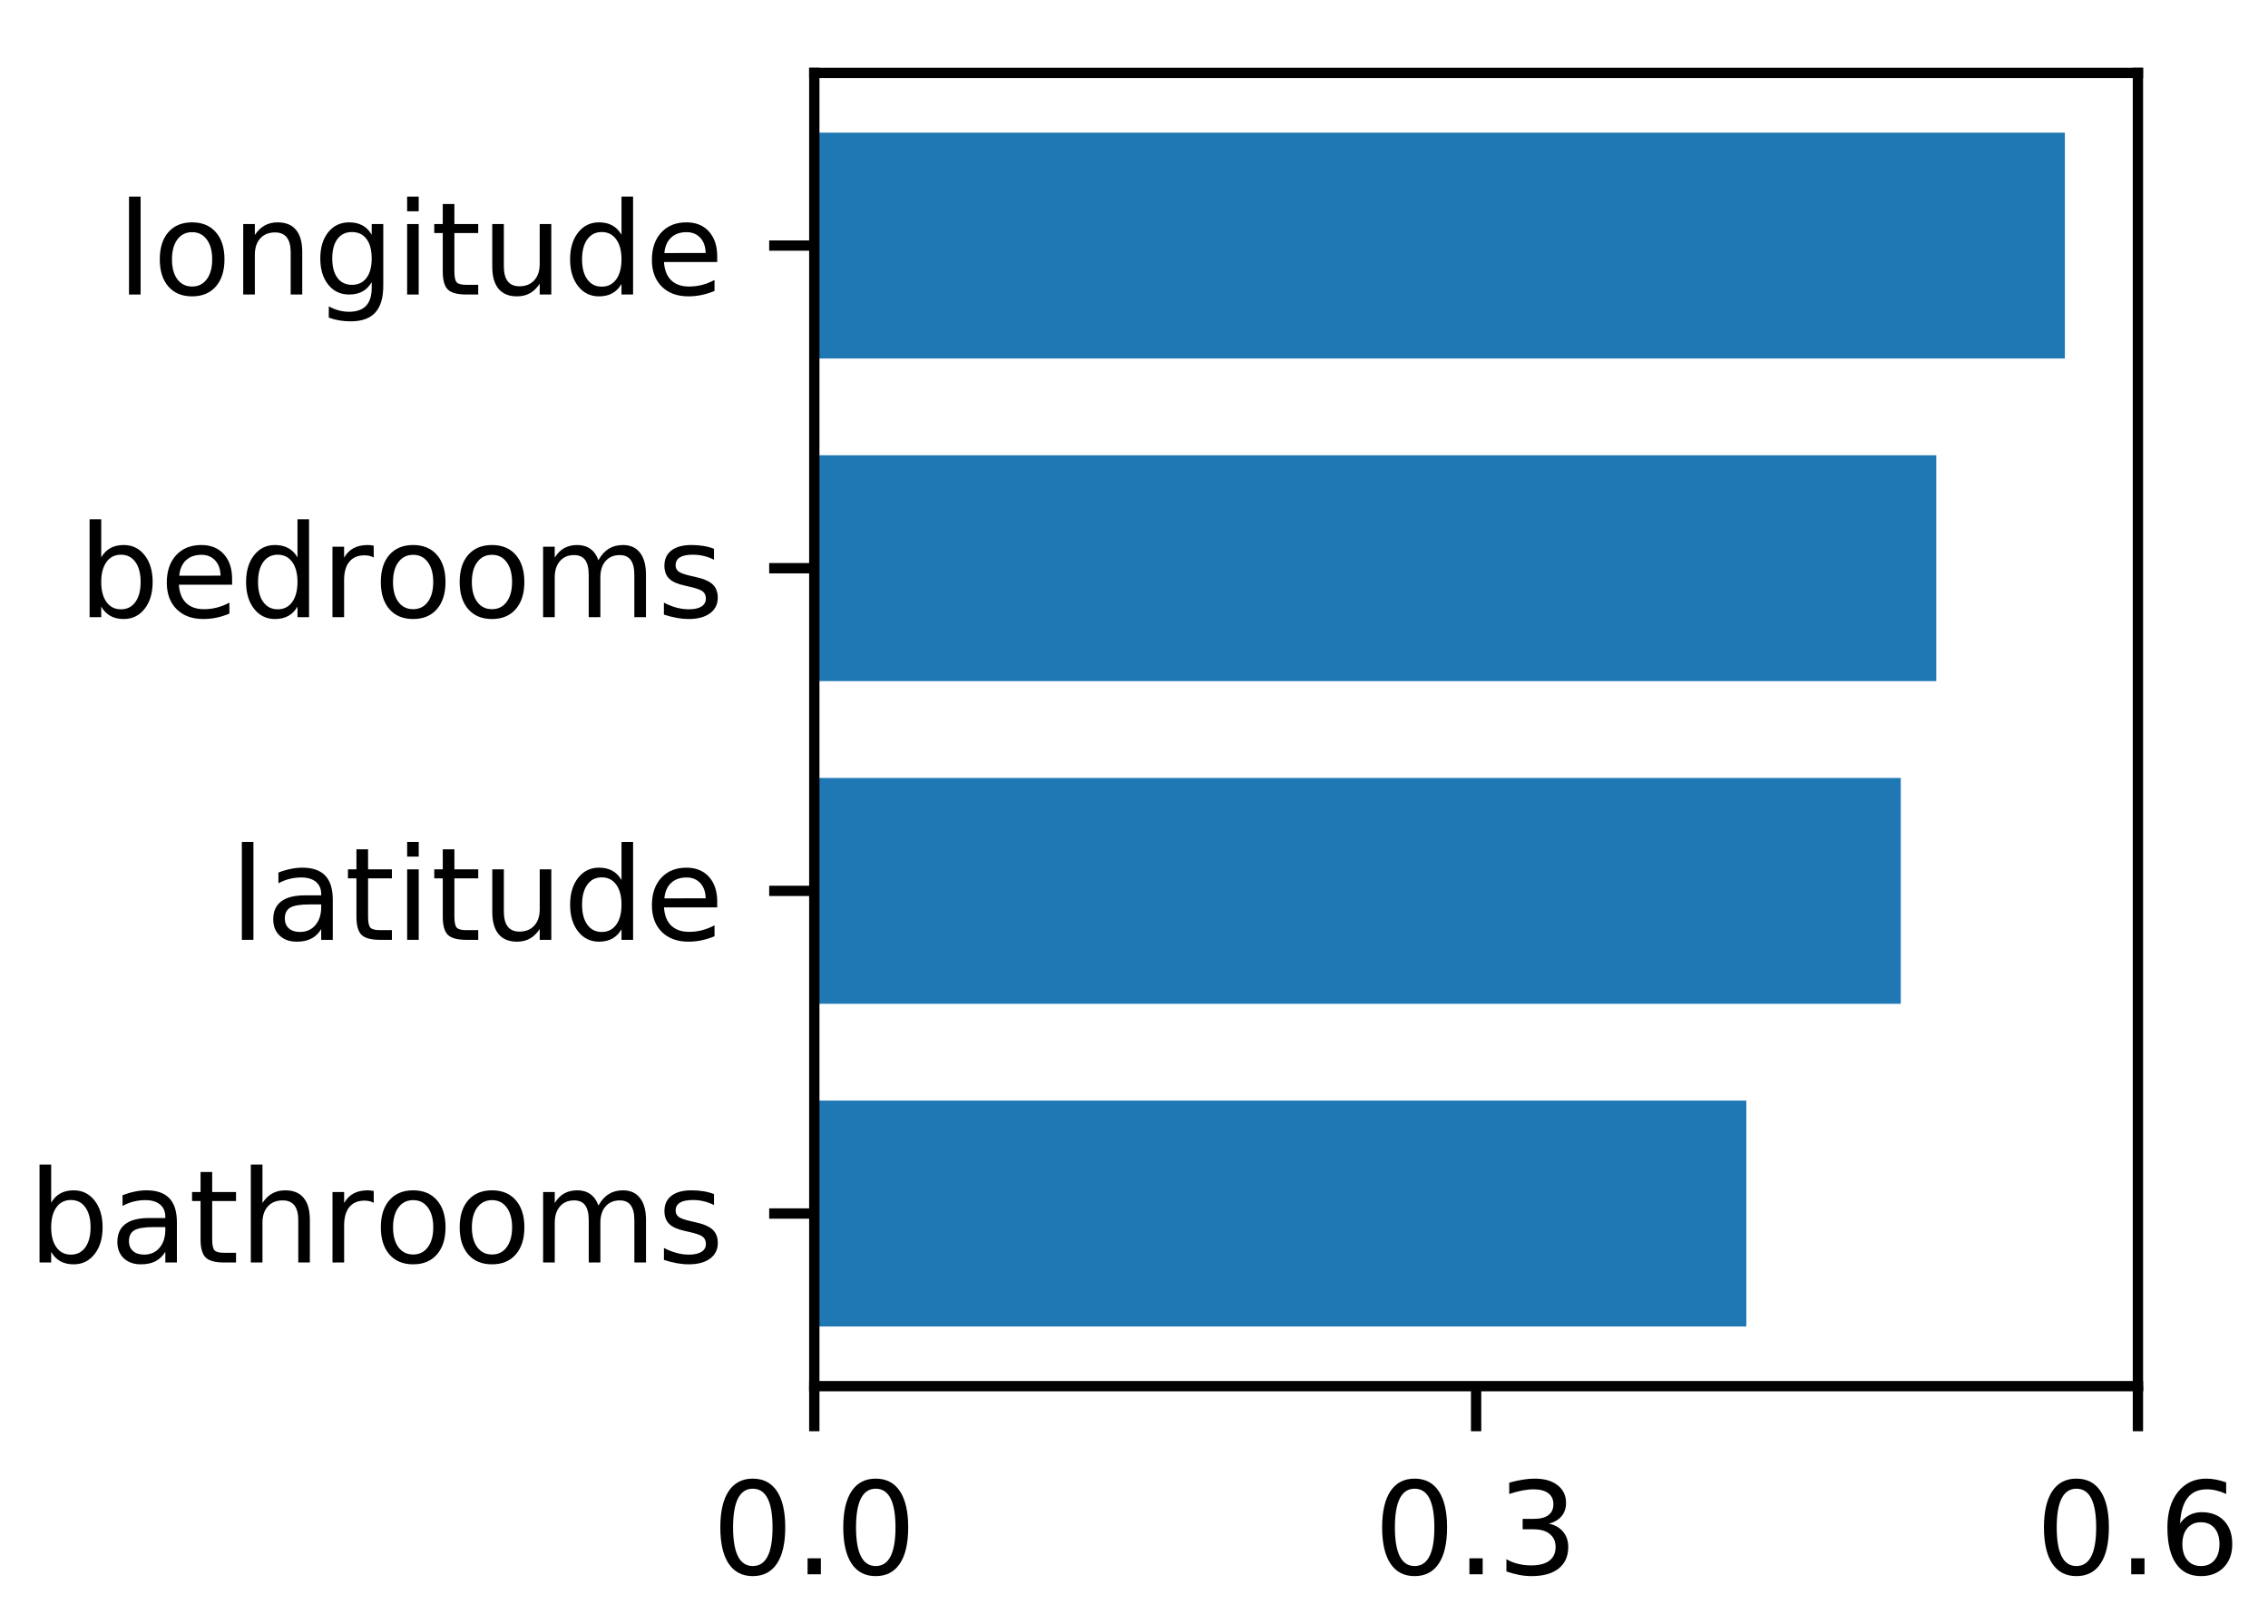
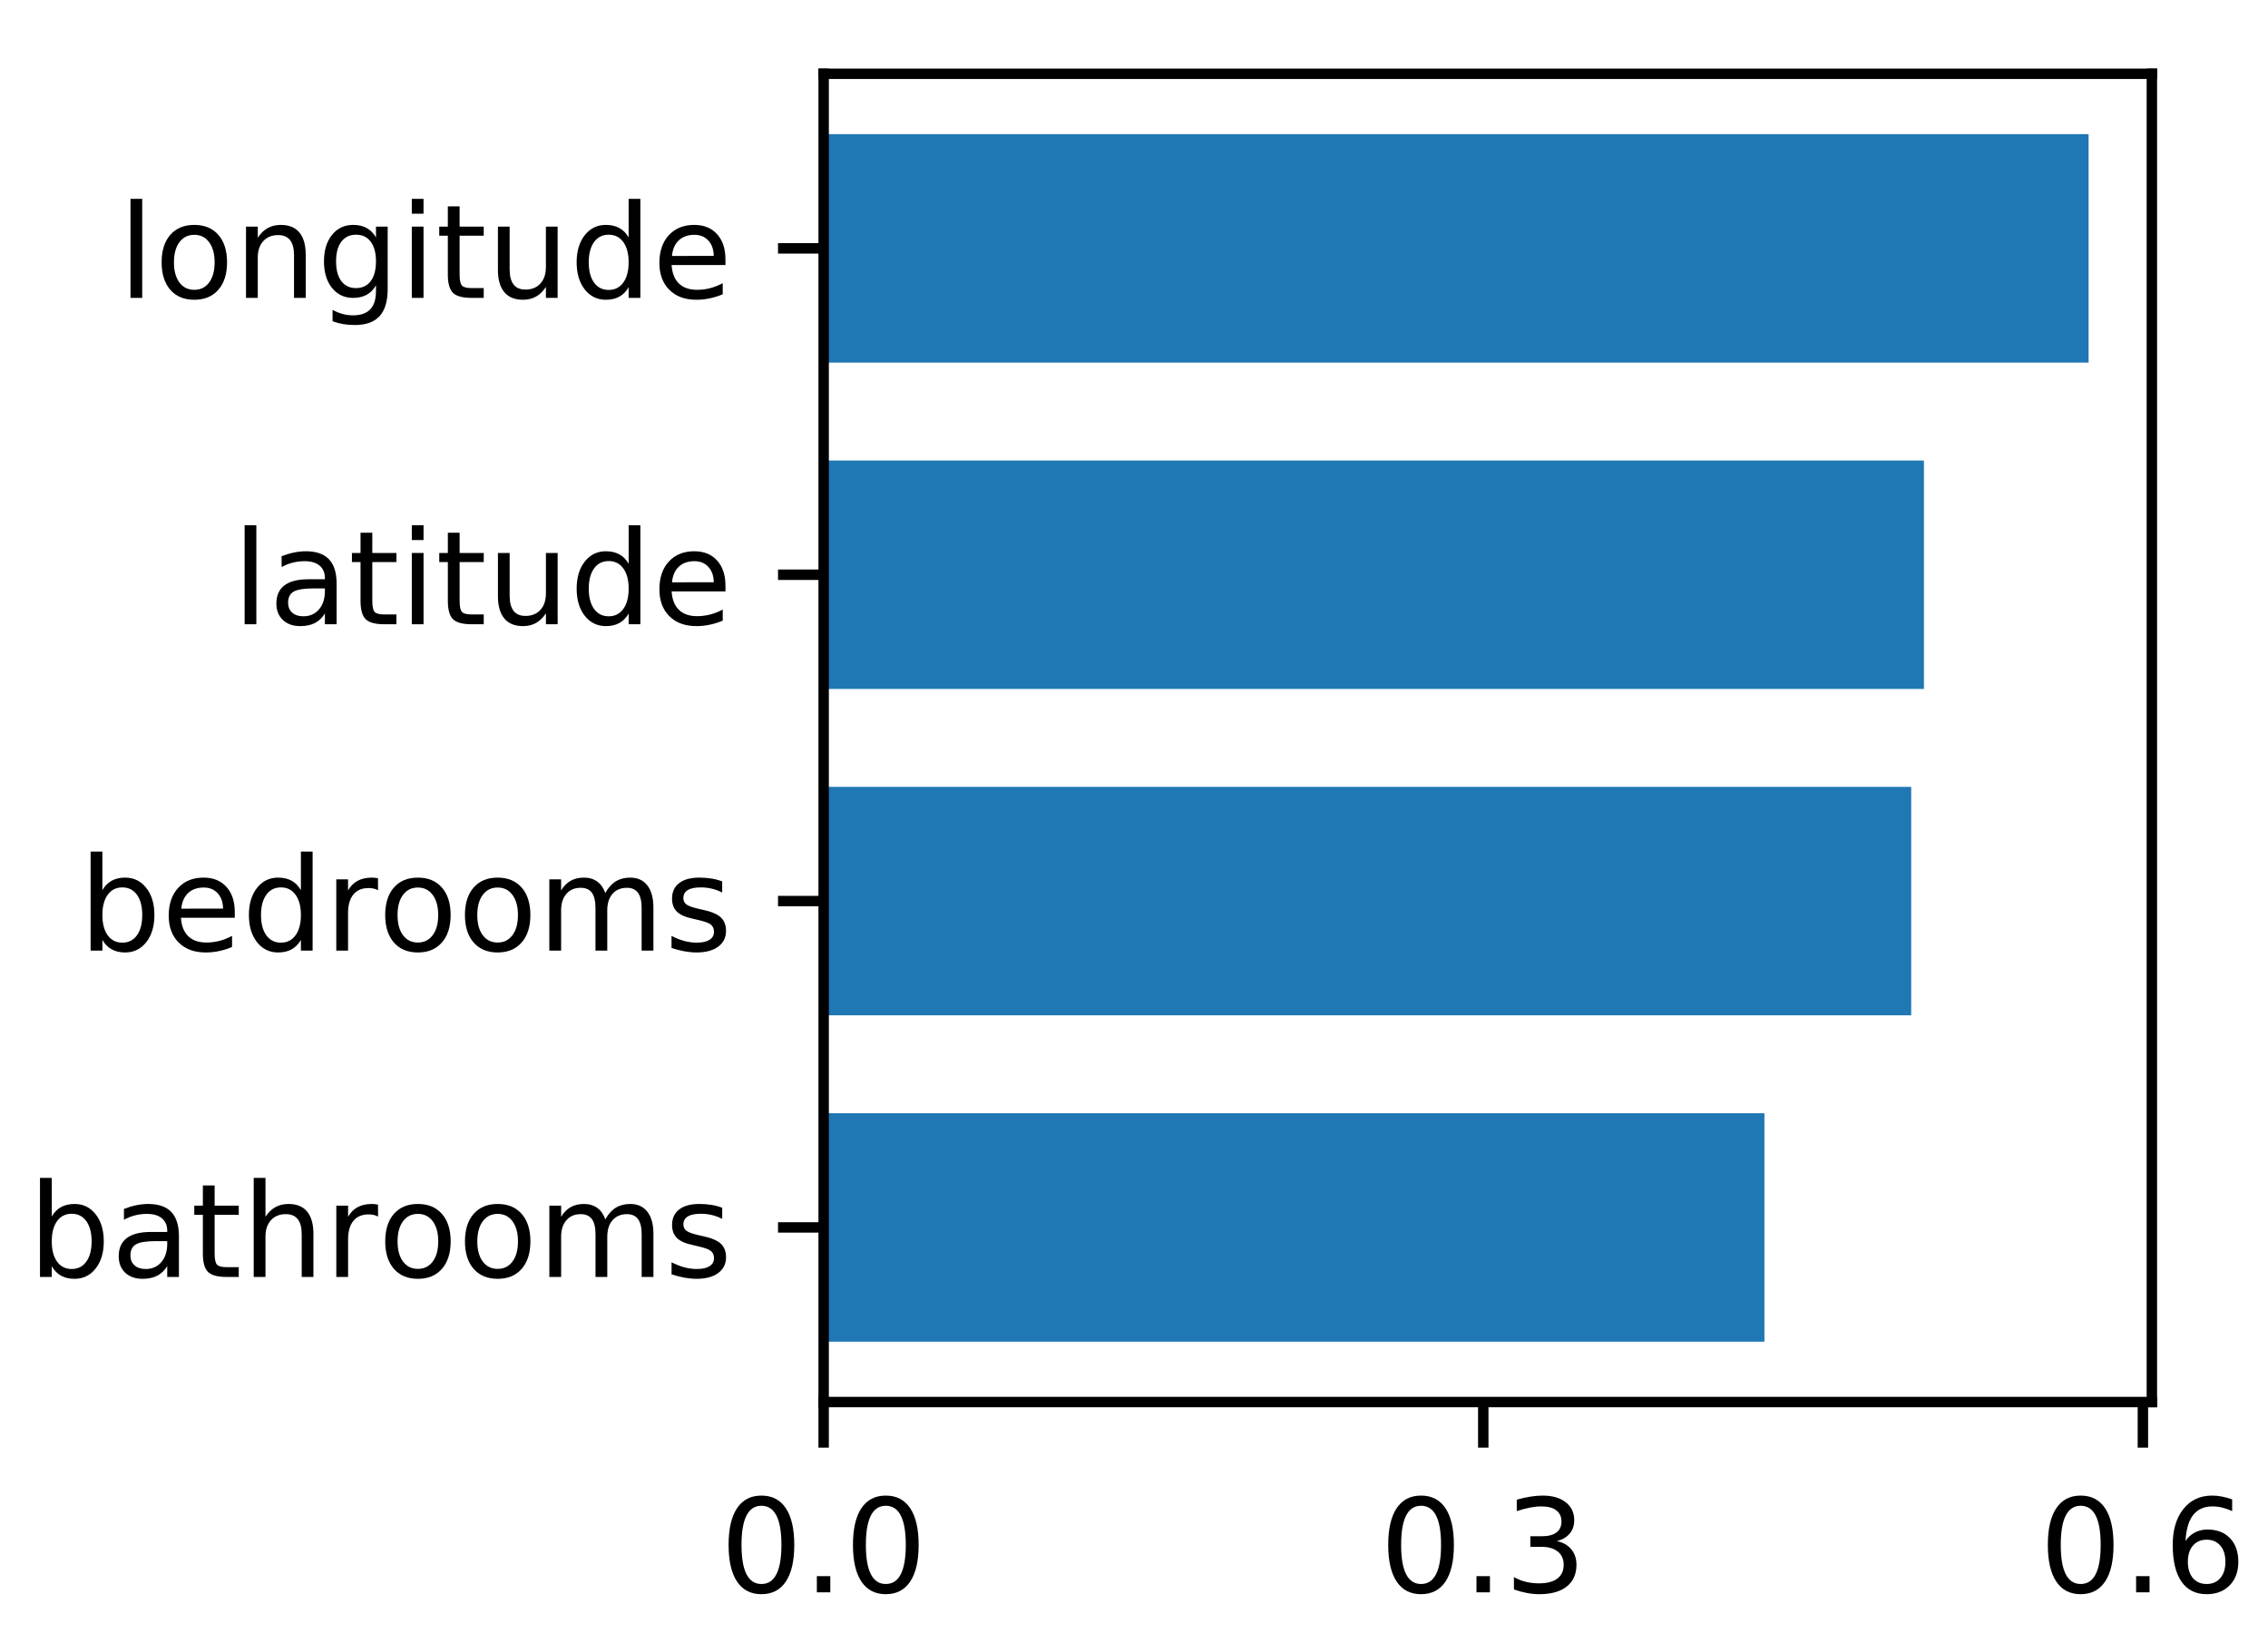
- <svg xmlns="http://www.w3.org/2000/svg" xmlns:xlink="http://www.w3.org/1999/xlink" height="126pt" version="1.1" viewBox="0 0 176 126" width="176pt">
+ <svg xmlns="http://www.w3.org/2000/svg" xmlns:xlink="http://www.w3.org/1999/xlink" height="126pt" version="1.1" viewBox="0 0 174 126" width="174pt">
  <defs>
    <style type="text/css">
*{stroke-linecap:butt;stroke-linejoin:round;}
  </style>
  </defs>
  <g id="figure_1">
    <g id="patch_1">
-       <path d="M 0 126.398  L 176.017 126.398  L 176.017 0  L 0 0  z " style="fill:#ffffff;" />
+       <path d="M 0 126.398  L 174.513 126.398  L 174.513 0  L 0 0  z " style="fill:#ffffff;" />
    </g>
    <g id="axes_1">
      <g id="patch_2">
-         <path d="M 63.19 107.56  L 165.906 107.56  L 165.906 5.66  L 63.19 5.66  z " style="fill:#ffffff;" />
+         <path d="M 63.19 107.56  L 165.09 107.56  L 165.09 5.66  L 63.19 5.66  z " style="fill:#ffffff;" />
      </g>
      <g id="patch_3">
-         <path clip-path="url(#pd377a36594)" d="M 63.19 102.928  L 135.518 102.928  L 135.518 85.402  L 63.19 85.402  z " style="fill:#1f77b4;" />
+         <path clip-path="url(#p7385fc9a50)" d="M 63.19 102.928  L 135.366 102.928  L 135.366 85.402  L 63.19 85.402  z " style="fill:#1f77b4;" />
      </g>
      <g id="patch_4">
-         <path clip-path="url(#pd377a36594)" d="M 63.19 77.891  L 147.503 77.891  L 147.503 60.366  L 63.19 60.366  z " style="fill:#1f77b4;" />
+         <path clip-path="url(#p7385fc9a50)" d="M 63.19 77.891  L 146.626 77.891  L 146.626 60.366  L 63.19 60.366  z " style="fill:#1f77b4;" />
      </g>
      <g id="patch_5">
-         <path clip-path="url(#pd377a36594)" d="M 63.19 52.854  L 150.258 52.854  L 150.258 35.329  L 63.19 35.329  z " style="fill:#1f77b4;" />
+         <path clip-path="url(#p7385fc9a50)" d="M 63.19 52.854  L 147.604 52.854  L 147.604 35.329  L 63.19 35.329  z " style="fill:#1f77b4;" />
      </g>
      <g id="patch_6">
-         <path clip-path="url(#pd377a36594)" d="M 63.19 27.818  L 160.237 27.818  L 160.237 10.292  L 63.19 10.292  z " style="fill:#1f77b4;" />
+         <path clip-path="url(#p7385fc9a50)" d="M 63.19 27.818  L 160.237 27.818  L 160.237 10.292  L 63.19 10.292  z " style="fill:#1f77b4;" />
      </g>
      <g id="matplotlib.axis_1">
        <g id="xtick_1">
          <g id="line2d_1">
            <defs>
-               <path d="M 0 0  L 0 3.5  " id="m4f465a9066" style="stroke:#000000;stroke-width:0.8;" />
-             </defs>
-             <g>
-               <use style="stroke:#000000;stroke-width:0.8;" x="63.19" xlink:href="#m4f465a9066" y="107.56" />
+               <path d="M 0 0  L 0 3.5  " id="m235460d2a5" style="stroke:#000000;stroke-width:0.8;" />
+             </defs>
+             <g>
+               <use style="stroke:#000000;stroke-width:0.8;" x="63.19" xlink:href="#m235460d2a5" y="107.56" />
            </g>
          </g>
          <g id="text_1">
            <defs>
              <path d="M 31.781 66.406  Q 24.172 66.406 20.328 58.906  Q 16.5 51.422 16.5 36.375  Q 16.5 21.391 20.328 13.891  Q 24.172 6.391 31.781 6.391  Q 39.453 6.391 43.281 13.891  Q 47.125 21.391 47.125 36.375  Q 47.125 51.422 43.281 58.906  Q 39.453 66.406 31.781 66.406  z M 31.781 74.219  Q 44.047 74.219 50.516 64.516  Q 56.984 54.828 56.984 36.375  Q 56.984 17.969 50.516 8.266  Q 44.047 -1.422 31.781 -1.422  Q 19.531 -1.422 13.062 8.266  Q 6.594 17.969 6.594 36.375  Q 6.594 54.828 13.062 64.516  Q 19.531 74.219 31.781 74.219  z " id="DejaVuSans-30" />
              <path d="M 10.688 12.406  L 21 12.406  L 21 0  L 10.688 0  z " id="DejaVuSans-2e" />
            </defs>
            <g transform="translate(55.23812 122.1584)scale(0.1 -0.1)">
              <use xlink:href="#DejaVuSans-30" />
              <use x="63.623" xlink:href="#DejaVuSans-2e" />
              <use x="95.41" xlink:href="#DejaVuSans-30" />
            </g>
          </g>
        </g>
        <g id="xtick_2">
          <g id="line2d_2">
            <g>
-               <use style="stroke:#000000;stroke-width:0.8;" x="114.548" xlink:href="#m4f465a9066" y="107.56" />
+               <use style="stroke:#000000;stroke-width:0.8;" x="113.796" xlink:href="#m235460d2a5" y="107.56" />
            </g>
          </g>
          <g id="text_2">
            <defs>
              <path d="M 40.578 39.312  Q 47.656 37.797 51.625 33  Q 55.609 28.219 55.609 21.188  Q 55.609 10.406 48.188 4.484  Q 40.766 -1.422 27.094 -1.422  Q 22.516 -1.422 17.656 -0.516  Q 12.797 0.391 7.625 2.203  L 7.625 11.719  Q 11.719 9.328 16.594 8.109  Q 21.484 6.891 26.812 6.891  Q 36.078 6.891 40.938 10.547  Q 45.797 14.203 45.797 21.188  Q 45.797 27.641 41.281 31.266  Q 36.766 34.906 28.719 34.906  L 20.219 34.906  L 20.219 43.016  L 29.109 43.016  Q 36.375 43.016 40.234 45.922  Q 44.094 48.828 44.094 54.297  Q 44.094 59.906 40.109 62.906  Q 36.141 65.922 28.719 65.922  Q 24.656 65.922 20.016 65.031  Q 15.375 64.156 9.812 62.312  L 9.812 71.094  Q 15.438 72.656 20.344 73.438  Q 25.25 74.219 29.594 74.219  Q 40.828 74.219 47.359 69.109  Q 53.906 64.016 53.906 55.328  Q 53.906 49.266 50.438 45.094  Q 46.969 40.922 40.578 39.312  z " id="DejaVuSans-33" />
            </defs>
-             <g transform="translate(106.5961 122.1584)scale(0.1 -0.1)">
+             <g transform="translate(105.8441 122.1584)scale(0.1 -0.1)">
              <use xlink:href="#DejaVuSans-30" />
              <use x="63.623" xlink:href="#DejaVuSans-2e" />
              <use x="95.41" xlink:href="#DejaVuSans-33" />
            </g>
          </g>
        </g>
        <g id="xtick_3">
          <g id="line2d_3">
            <g>
-               <use style="stroke:#000000;stroke-width:0.8;" x="165.906" xlink:href="#m4f465a9066" y="107.56" />
+               <use style="stroke:#000000;stroke-width:0.8;" x="164.402" xlink:href="#m235460d2a5" y="107.56" />
            </g>
          </g>
          <g id="text_3">
            <defs>
              <path d="M 33.016 40.375  Q 26.375 40.375 22.484 35.828  Q 18.609 31.297 18.609 23.391  Q 18.609 15.531 22.484 10.953  Q 26.375 6.391 33.016 6.391  Q 39.656 6.391 43.531 10.953  Q 47.406 15.531 47.406 23.391  Q 47.406 31.297 43.531 35.828  Q 39.656 40.375 33.016 40.375  z M 52.594 71.297  L 52.594 62.312  Q 48.875 64.062 45.094 64.984  Q 41.312 65.922 37.594 65.922  Q 27.828 65.922 22.672 59.328  Q 17.531 52.734 16.797 39.406  Q 19.672 43.656 24.016 45.922  Q 28.375 48.188 33.594 48.188  Q 44.578 48.188 50.953 41.516  Q 57.328 34.859 57.328 23.391  Q 57.328 12.156 50.688 5.359  Q 44.047 -1.422 33.016 -1.422  Q 20.359 -1.422 13.672 8.266  Q 6.984 17.969 6.984 36.375  Q 6.984 53.656 15.188 63.938  Q 23.391 74.219 37.203 74.219  Q 40.922 74.219 44.703 73.484  Q 48.484 72.75 52.594 71.297  z " id="DejaVuSans-36" />
            </defs>
-             <g transform="translate(157.954 122.1584)scale(0.1 -0.1)">
+             <g transform="translate(156.4502 122.1584)scale(0.1 -0.1)">
              <use xlink:href="#DejaVuSans-30" />
              <use x="63.623" xlink:href="#DejaVuSans-2e" />
              <use x="95.41" xlink:href="#DejaVuSans-36" />
            </g>
          </g>
        </g>
      </g>
      <g id="matplotlib.axis_2">
        <g id="ytick_1">
          <g id="line2d_4">
            <defs>
-               <path d="M 0 0  L -3.5 0  " id="mc41986c3c3" style="stroke:#000000;stroke-width:0.8;" />
-             </defs>
-             <g>
-               <use style="stroke:#000000;stroke-width:0.8;" x="63.19" xlink:href="#mc41986c3c3" y="94.165" />
+               <path d="M 0 0  L -3.5 0  " id="m72e62264c2" style="stroke:#000000;stroke-width:0.8;" />
+             </defs>
+             <g>
+               <use style="stroke:#000000;stroke-width:0.8;" x="63.19" xlink:href="#m72e62264c2" y="94.165" />
            </g>
          </g>
          <g id="text_4">
            <defs>
              <path d="M 48.688 27.297  Q 48.688 37.203 44.609 42.844  Q 40.531 48.484 33.406 48.484  Q 26.266 48.484 22.188 42.844  Q 18.109 37.203 18.109 27.297  Q 18.109 17.391 22.188 11.75  Q 26.266 6.109 33.406 6.109  Q 40.531 6.109 44.609 11.75  Q 48.688 17.391 48.688 27.297  z M 18.109 46.391  Q 20.953 51.266 25.266 53.625  Q 29.594 56 35.594 56  Q 45.562 56 51.781 48.094  Q 58.016 40.188 58.016 27.297  Q 58.016 14.406 51.781 6.484  Q 45.562 -1.422 35.594 -1.422  Q 29.594 -1.422 25.266 0.953  Q 20.953 3.328 18.109 8.203  L 18.109 0  L 9.078 0  L 9.078 75.984  L 18.109 75.984  z " id="DejaVuSans-62" />
              <path d="M 34.281 27.484  Q 23.391 27.484 19.188 25  Q 14.984 22.516 14.984 16.5  Q 14.984 11.719 18.141 8.906  Q 21.297 6.109 26.703 6.109  Q 34.188 6.109 38.703 11.406  Q 43.219 16.703 43.219 25.484  L 43.219 27.484  z M 52.203 31.203  L 52.203 0  L 43.219 0  L 43.219 8.297  Q 40.141 3.328 35.547 0.953  Q 30.953 -1.422 24.312 -1.422  Q 15.922 -1.422 10.953 3.297  Q 6 8.016 6 15.922  Q 6 25.141 12.172 29.828  Q 18.359 34.516 30.609 34.516  L 43.219 34.516  L 43.219 35.406  Q 43.219 41.609 39.141 45  Q 35.062 48.391 27.688 48.391  Q 23 48.391 18.547 47.266  Q 14.109 46.141 10.016 43.891  L 10.016 52.203  Q 14.938 54.109 19.578 55.047  Q 24.219 56 28.609 56  Q 40.484 56 46.344 49.844  Q 52.203 43.703 52.203 31.203  z " id="DejaVuSans-61" />
              <path d="M 18.312 70.219  L 18.312 54.688  L 36.812 54.688  L 36.812 47.703  L 18.312 47.703  L 18.312 18.016  Q 18.312 11.328 20.141 9.422  Q 21.969 7.516 27.594 7.516  L 36.812 7.516  L 36.812 0  L 27.594 0  Q 17.188 0 13.234 3.875  Q 9.281 7.766 9.281 18.016  L 9.281 47.703  L 2.688 47.703  L 2.688 54.688  L 9.281 54.688  L 9.281 70.219  z " id="DejaVuSans-74" />
              <path d="M 54.891 33.016  L 54.891 0  L 45.906 0  L 45.906 32.719  Q 45.906 40.484 42.875 44.328  Q 39.844 48.188 33.797 48.188  Q 26.516 48.188 22.312 43.547  Q 18.109 38.922 18.109 30.906  L 18.109 0  L 9.078 0  L 9.078 75.984  L 18.109 75.984  L 18.109 46.188  Q 21.344 51.125 25.703 53.562  Q 30.078 56 35.797 56  Q 45.219 56 50.047 50.172  Q 54.891 44.344 54.891 33.016  z " id="DejaVuSans-68" />
              <path d="M 41.109 46.297  Q 39.594 47.172 37.812 47.578  Q 36.031 48 33.891 48  Q 26.266 48 22.188 43.047  Q 18.109 38.094 18.109 28.812  L 18.109 0  L 9.078 0  L 9.078 54.688  L 18.109 54.688  L 18.109 46.188  Q 20.953 51.172 25.484 53.578  Q 30.031 56 36.531 56  Q 37.453 56 38.578 55.875  Q 39.703 55.766 41.062 55.516  z " id="DejaVuSans-72" />
              <path d="M 30.609 48.391  Q 23.391 48.391 19.188 42.75  Q 14.984 37.109 14.984 27.297  Q 14.984 17.484 19.156 11.844  Q 23.344 6.203 30.609 6.203  Q 37.797 6.203 41.984 11.859  Q 46.188 17.531 46.188 27.297  Q 46.188 37.016 41.984 42.703  Q 37.797 48.391 30.609 48.391  z M 30.609 56  Q 42.328 56 49.016 48.375  Q 55.719 40.766 55.719 27.297  Q 55.719 13.875 49.016 6.219  Q 42.328 -1.422 30.609 -1.422  Q 18.844 -1.422 12.172 6.219  Q 5.516 13.875 5.516 27.297  Q 5.516 40.766 12.172 48.375  Q 18.844 56 30.609 56  z " id="DejaVuSans-6f" />
              <path d="M 52 44.188  Q 55.375 50.25 60.062 53.125  Q 64.75 56 71.094 56  Q 79.641 56 84.281 50.016  Q 88.922 44.047 88.922 33.016  L 88.922 0  L 79.891 0  L 79.891 32.719  Q 79.891 40.578 77.094 44.375  Q 74.312 48.188 68.609 48.188  Q 61.625 48.188 57.562 43.547  Q 53.516 38.922 53.516 30.906  L 53.516 0  L 44.484 0  L 44.484 32.719  Q 44.484 40.625 41.703 44.406  Q 38.922 48.188 33.109 48.188  Q 26.219 48.188 22.156 43.531  Q 18.109 38.875 18.109 30.906  L 18.109 0  L 9.078 0  L 9.078 54.688  L 18.109 54.688  L 18.109 46.188  Q 21.188 51.219 25.484 53.609  Q 29.781 56 35.688 56  Q 41.656 56 45.828 52.969  Q 50 49.953 52 44.188  z " id="DejaVuSans-6d" />
              <path d="M 44.281 53.078  L 44.281 44.578  Q 40.484 46.531 36.375 47.5  Q 32.281 48.484 27.875 48.484  Q 21.188 48.484 17.844 46.438  Q 14.5 44.391 14.5 40.281  Q 14.5 37.156 16.891 35.375  Q 19.281 33.594 26.516 31.984  L 29.594 31.297  Q 39.156 29.25 43.188 25.516  Q 47.219 21.781 47.219 15.094  Q 47.219 7.469 41.188 3.016  Q 35.156 -1.422 24.609 -1.422  Q 20.219 -1.422 15.453 -0.562  Q 10.688 0.297 5.422 2  L 5.422 11.281  Q 10.406 8.688 15.234 7.391  Q 20.062 6.109 24.812 6.109  Q 31.156 6.109 34.562 8.281  Q 37.984 10.453 37.984 14.406  Q 37.984 18.062 35.516 20.016  Q 33.062 21.969 24.703 23.781  L 21.578 24.516  Q 13.234 26.266 9.516 29.906  Q 5.812 33.547 5.812 39.891  Q 5.812 47.609 11.281 51.797  Q 16.75 56 26.812 56  Q 31.781 56 36.172 55.266  Q 40.578 54.547 44.281 53.078  z " id="DejaVuSans-73" />
            </defs>
            <g transform="translate(2.16 97.9645)scale(0.1 -0.1)">
              <use xlink:href="#DejaVuSans-62" />
              <use x="63.477" xlink:href="#DejaVuSans-61" />
              <use x="124.756" xlink:href="#DejaVuSans-74" />
              <use x="163.965" xlink:href="#DejaVuSans-68" />
              <use x="227.344" xlink:href="#DejaVuSans-72" />
              <use x="268.426" xlink:href="#DejaVuSans-6f" />
              <use x="329.607" xlink:href="#DejaVuSans-6f" />
              <use x="390.789" xlink:href="#DejaVuSans-6d" />
              <use x="488.201" xlink:href="#DejaVuSans-73" />
            </g>
          </g>
        </g>
        <g id="ytick_2">
          <g id="line2d_5">
            <g>
-               <use style="stroke:#000000;stroke-width:0.8;" x="63.19" xlink:href="#mc41986c3c3" y="69.128" />
+               <use style="stroke:#000000;stroke-width:0.8;" x="63.19" xlink:href="#m72e62264c2" y="69.128" />
            </g>
          </g>
          <g id="text_5">
+             <defs>
+               <path d="M 56.203 29.594  L 56.203 25.203  L 14.891 25.203  Q 15.484 15.922 20.484 11.062  Q 25.484 6.203 34.422 6.203  Q 39.594 6.203 44.453 7.469  Q 49.312 8.734 54.109 11.281  L 54.109 2.781  Q 49.266 0.734 44.188 -0.344  Q 39.109 -1.422 33.891 -1.422  Q 20.797 -1.422 13.156 6.188  Q 5.516 13.812 5.516 26.812  Q 5.516 40.234 12.766 48.109  Q 20.016 56 32.328 56  Q 43.359 56 49.781 48.891  Q 56.203 41.797 56.203 29.594  z M 47.219 32.234  Q 47.125 39.594 43.094 43.984  Q 39.062 48.391 32.422 48.391  Q 24.906 48.391 20.391 44.141  Q 15.875 39.891 15.188 32.172  z " id="DejaVuSans-65" />
+               <path d="M 45.406 46.391  L 45.406 75.984  L 54.391 75.984  L 54.391 0  L 45.406 0  L 45.406 8.203  Q 42.578 3.328 38.25 0.953  Q 33.938 -1.422 27.875 -1.422  Q 17.969 -1.422 11.734 6.484  Q 5.516 14.406 5.516 27.297  Q 5.516 40.188 11.734 48.094  Q 17.969 56 27.875 56  Q 33.938 56 38.25 53.625  Q 42.578 51.266 45.406 46.391  z M 14.797 27.297  Q 14.797 17.391 18.875 11.75  Q 22.953 6.109 30.078 6.109  Q 37.203 6.109 41.297 11.75  Q 45.406 17.391 45.406 27.297  Q 45.406 37.203 41.297 42.844  Q 37.203 48.484 30.078 48.484  Q 22.953 48.484 18.875 42.844  Q 14.797 37.203 14.797 27.297  z " id="DejaVuSans-64" />
+             </defs>
+             <g transform="translate(6.044375 72.92765)scale(0.1 -0.1)">
+               <use xlink:href="#DejaVuSans-62" />
+               <use x="63.477" xlink:href="#DejaVuSans-65" />
+               <use x="125" xlink:href="#DejaVuSans-64" />
+               <use x="188.477" xlink:href="#DejaVuSans-72" />
+               <use x="229.559" xlink:href="#DejaVuSans-6f" />
+               <use x="290.74" xlink:href="#DejaVuSans-6f" />
+               <use x="351.922" xlink:href="#DejaVuSans-6d" />
+               <use x="449.334" xlink:href="#DejaVuSans-73" />
+             </g>
+           </g>
+         </g>
+         <g id="ytick_3">
+           <g id="line2d_6">
+             <g>
+               <use style="stroke:#000000;stroke-width:0.8;" x="63.19" xlink:href="#m72e62264c2" y="44.092" />
+             </g>
+           </g>
+           <g id="text_6">
            <defs>
              <path d="M 9.422 75.984  L 18.406 75.984  L 18.406 0  L 9.422 0  z " id="DejaVuSans-6c" />
              <path d="M 9.422 54.688  L 18.406 54.688  L 18.406 0  L 9.422 0  z M 9.422 75.984  L 18.406 75.984  L 18.406 64.594  L 9.422 64.594  z " id="DejaVuSans-69" />
              <path d="M 8.5 21.578  L 8.5 54.688  L 17.484 54.688  L 17.484 21.922  Q 17.484 14.156 20.5 10.266  Q 23.531 6.391 29.594 6.391  Q 36.859 6.391 41.078 11.031  Q 45.312 15.672 45.312 23.688  L 45.312 54.688  L 54.297 54.688  L 54.297 0  L 45.312 0  L 45.312 8.406  Q 42.047 3.422 37.719 1  Q 33.406 -1.422 27.688 -1.422  Q 18.266 -1.422 13.375 4.438  Q 8.5 10.297 8.5 21.578  z M 31.109 56  z " id="DejaVuSans-75" />
-               <path d="M 45.406 46.391  L 45.406 75.984  L 54.391 75.984  L 54.391 0  L 45.406 0  L 45.406 8.203  Q 42.578 3.328 38.25 0.953  Q 33.938 -1.422 27.875 -1.422  Q 17.969 -1.422 11.734 6.484  Q 5.516 14.406 5.516 27.297  Q 5.516 40.188 11.734 48.094  Q 17.969 56 27.875 56  Q 33.938 56 38.25 53.625  Q 42.578 51.266 45.406 46.391  z M 14.797 27.297  Q 14.797 17.391 18.875 11.75  Q 22.953 6.109 30.078 6.109  Q 37.203 6.109 41.297 11.75  Q 45.406 17.391 45.406 27.297  Q 45.406 37.203 41.297 42.844  Q 37.203 48.484 30.078 48.484  Q 22.953 48.484 18.875 42.844  Q 14.797 37.203 14.797 27.297  z " id="DejaVuSans-64" />
-               <path d="M 56.203 29.594  L 56.203 25.203  L 14.891 25.203  Q 15.484 15.922 20.484 11.062  Q 25.484 6.203 34.422 6.203  Q 39.594 6.203 44.453 7.469  Q 49.312 8.734 54.109 11.281  L 54.109 2.781  Q 49.266 0.734 44.188 -0.344  Q 39.109 -1.422 33.891 -1.422  Q 20.797 -1.422 13.156 6.188  Q 5.516 13.812 5.516 26.812  Q 5.516 40.234 12.766 48.109  Q 20.016 56 32.328 56  Q 43.359 56 49.781 48.891  Q 56.203 41.797 56.203 29.594  z M 47.219 32.234  Q 47.125 39.594 43.094 43.984  Q 39.062 48.391 32.422 48.391  Q 24.906 48.391 20.391 44.141  Q 15.875 39.891 15.188 32.172  z " id="DejaVuSans-65" />
-             </defs>
-             <g transform="translate(17.82562 72.92765)scale(0.1 -0.1)">
+             </defs>
+             <g transform="translate(17.82562 47.89079)scale(0.1 -0.1)">
              <use xlink:href="#DejaVuSans-6c" />
              <use x="27.783" xlink:href="#DejaVuSans-61" />
              <use x="89.062" xlink:href="#DejaVuSans-74" />
              <use x="128.271" xlink:href="#DejaVuSans-69" />
              <use x="156.055" xlink:href="#DejaVuSans-74" />
              <use x="195.264" xlink:href="#DejaVuSans-75" />
              <use x="258.643" xlink:href="#DejaVuSans-64" />
              <use x="322.119" xlink:href="#DejaVuSans-65" />
            </g>
          </g>
        </g>
-         <g id="ytick_3">
-           <g id="line2d_6">
-             <g>
-               <use style="stroke:#000000;stroke-width:0.8;" x="63.19" xlink:href="#mc41986c3c3" y="44.092" />
-             </g>
-           </g>
-           <g id="text_6">
-             <g transform="translate(6.044375 47.89079)scale(0.1 -0.1)">
-               <use xlink:href="#DejaVuSans-62" />
-               <use x="63.477" xlink:href="#DejaVuSans-65" />
-               <use x="125" xlink:href="#DejaVuSans-64" />
-               <use x="188.477" xlink:href="#DejaVuSans-72" />
-               <use x="229.559" xlink:href="#DejaVuSans-6f" />
-               <use x="290.74" xlink:href="#DejaVuSans-6f" />
-               <use x="351.922" xlink:href="#DejaVuSans-6d" />
-               <use x="449.334" xlink:href="#DejaVuSans-73" />
-             </g>
-           </g>
-         </g>
        <g id="ytick_4">
          <g id="line2d_7">
            <g>
-               <use style="stroke:#000000;stroke-width:0.8;" x="63.19" xlink:href="#mc41986c3c3" y="19.055" />
+               <use style="stroke:#000000;stroke-width:0.8;" x="63.19" xlink:href="#m72e62264c2" y="19.055" />
            </g>
          </g>
          <g id="text_7">
            <defs>
              <path d="M 54.891 33.016  L 54.891 0  L 45.906 0  L 45.906 32.719  Q 45.906 40.484 42.875 44.328  Q 39.844 48.188 33.797 48.188  Q 26.516 48.188 22.312 43.547  Q 18.109 38.922 18.109 30.906  L 18.109 0  L 9.078 0  L 9.078 54.688  L 18.109 54.688  L 18.109 46.188  Q 21.344 51.125 25.703 53.562  Q 30.078 56 35.797 56  Q 45.219 56 50.047 50.172  Q 54.891 44.344 54.891 33.016  z " id="DejaVuSans-6e" />
              <path d="M 45.406 27.984  Q 45.406 37.75 41.375 43.109  Q 37.359 48.484 30.078 48.484  Q 22.859 48.484 18.828 43.109  Q 14.797 37.75 14.797 27.984  Q 14.797 18.266 18.828 12.891  Q 22.859 7.516 30.078 7.516  Q 37.359 7.516 41.375 12.891  Q 45.406 18.266 45.406 27.984  z M 54.391 6.781  Q 54.391 -7.172 48.188 -13.984  Q 42 -20.797 29.203 -20.797  Q 24.469 -20.797 20.266 -20.094  Q 16.062 -19.391 12.109 -17.922  L 12.109 -9.188  Q 16.062 -11.328 19.922 -12.344  Q 23.781 -13.375 27.781 -13.375  Q 36.625 -13.375 41.016 -8.766  Q 45.406 -4.156 45.406 5.172  L 45.406 9.625  Q 42.625 4.781 38.281 2.391  Q 33.938 0 27.875 0  Q 17.828 0 11.672 7.656  Q 5.516 15.328 5.516 27.984  Q 5.516 40.672 11.672 48.328  Q 17.828 56 27.875 56  Q 33.938 56 38.281 53.609  Q 42.625 51.219 45.406 46.391  L 45.406 54.688  L 54.391 54.688  z " id="DejaVuSans-67" />
            </defs>
            <g transform="translate(9.069375 22.85394)scale(0.1 -0.1)">
              <use xlink:href="#DejaVuSans-6c" />
              <use x="27.783" xlink:href="#DejaVuSans-6f" />
              <use x="88.965" xlink:href="#DejaVuSans-6e" />
              <use x="152.344" xlink:href="#DejaVuSans-67" />
              <use x="215.82" xlink:href="#DejaVuSans-69" />
              <use x="243.604" xlink:href="#DejaVuSans-74" />
              <use x="282.812" xlink:href="#DejaVuSans-75" />
              <use x="346.191" xlink:href="#DejaVuSans-64" />
              <use x="409.668" xlink:href="#DejaVuSans-65" />
            </g>
          </g>
        </g>
      </g>
      <g id="patch_7">
        <path d="M 63.19 107.56  L 63.19 5.66  " style="fill:none;stroke:#000000;stroke-linecap:square;stroke-linejoin:miter;stroke-width:0.8;" />
      </g>
      <g id="patch_8">
-         <path d="M 165.906 107.56  L 165.906 5.66  " style="fill:none;stroke:#000000;stroke-linecap:square;stroke-linejoin:miter;stroke-width:0.8;" />
+         <path d="M 165.09 107.56  L 165.09 5.66  " style="fill:none;stroke:#000000;stroke-linecap:square;stroke-linejoin:miter;stroke-width:0.8;" />
      </g>
      <g id="patch_9">
-         <path d="M 63.19 107.56  L 165.906 107.56  " style="fill:none;stroke:#000000;stroke-linecap:square;stroke-linejoin:miter;stroke-width:0.8;" />
+         <path d="M 63.19 107.56  L 165.09 107.56  " style="fill:none;stroke:#000000;stroke-linecap:square;stroke-linejoin:miter;stroke-width:0.8;" />
      </g>
      <g id="patch_10">
-         <path d="M 63.19 5.66  L 165.906 5.66  " style="fill:none;stroke:#000000;stroke-linecap:square;stroke-linejoin:miter;stroke-width:0.8;" />
+         <path d="M 63.19 5.66  L 165.09 5.66  " style="fill:none;stroke:#000000;stroke-linecap:square;stroke-linejoin:miter;stroke-width:0.8;" />
      </g>
    </g>
  </g>
  <defs>
-     <clipPath id="pd377a36594">
-       <rect height="101.9" width="102.716" x="63.19" y="5.66" />
+     <clipPath id="p7385fc9a50">
+       <rect height="101.9" width="101.9" x="63.19" y="5.66" />
    </clipPath>
  </defs>
</svg>
